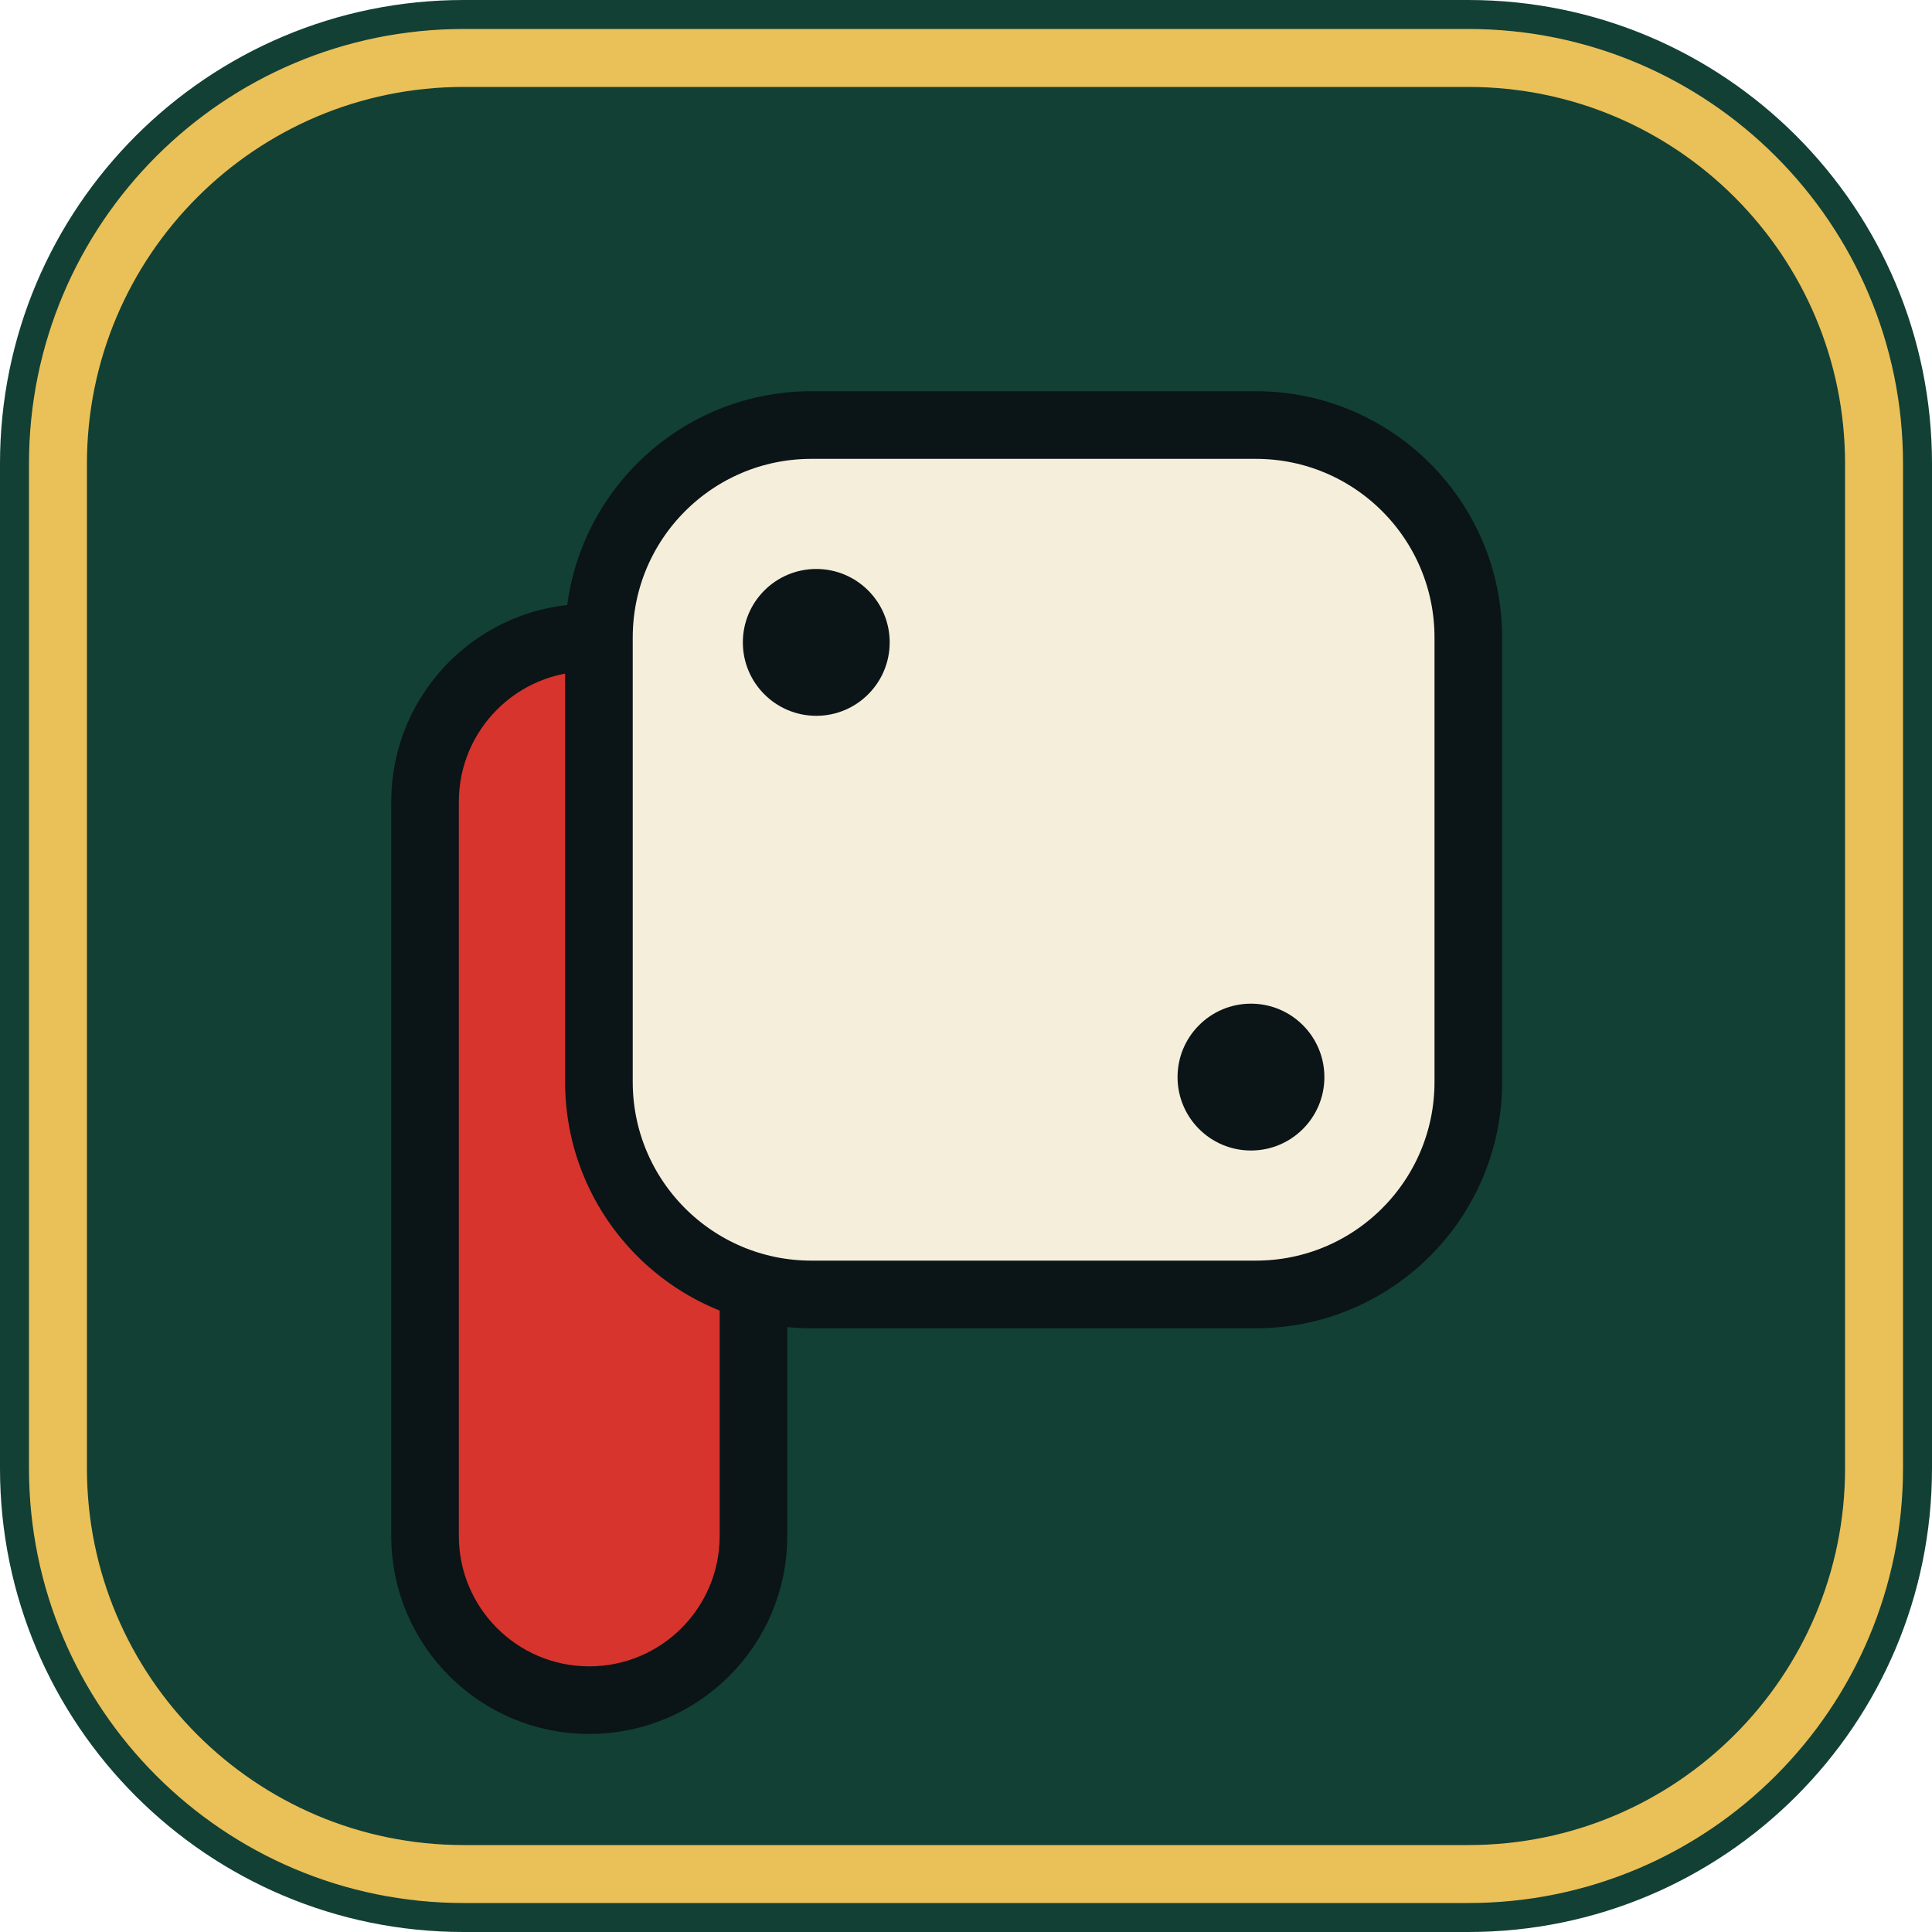
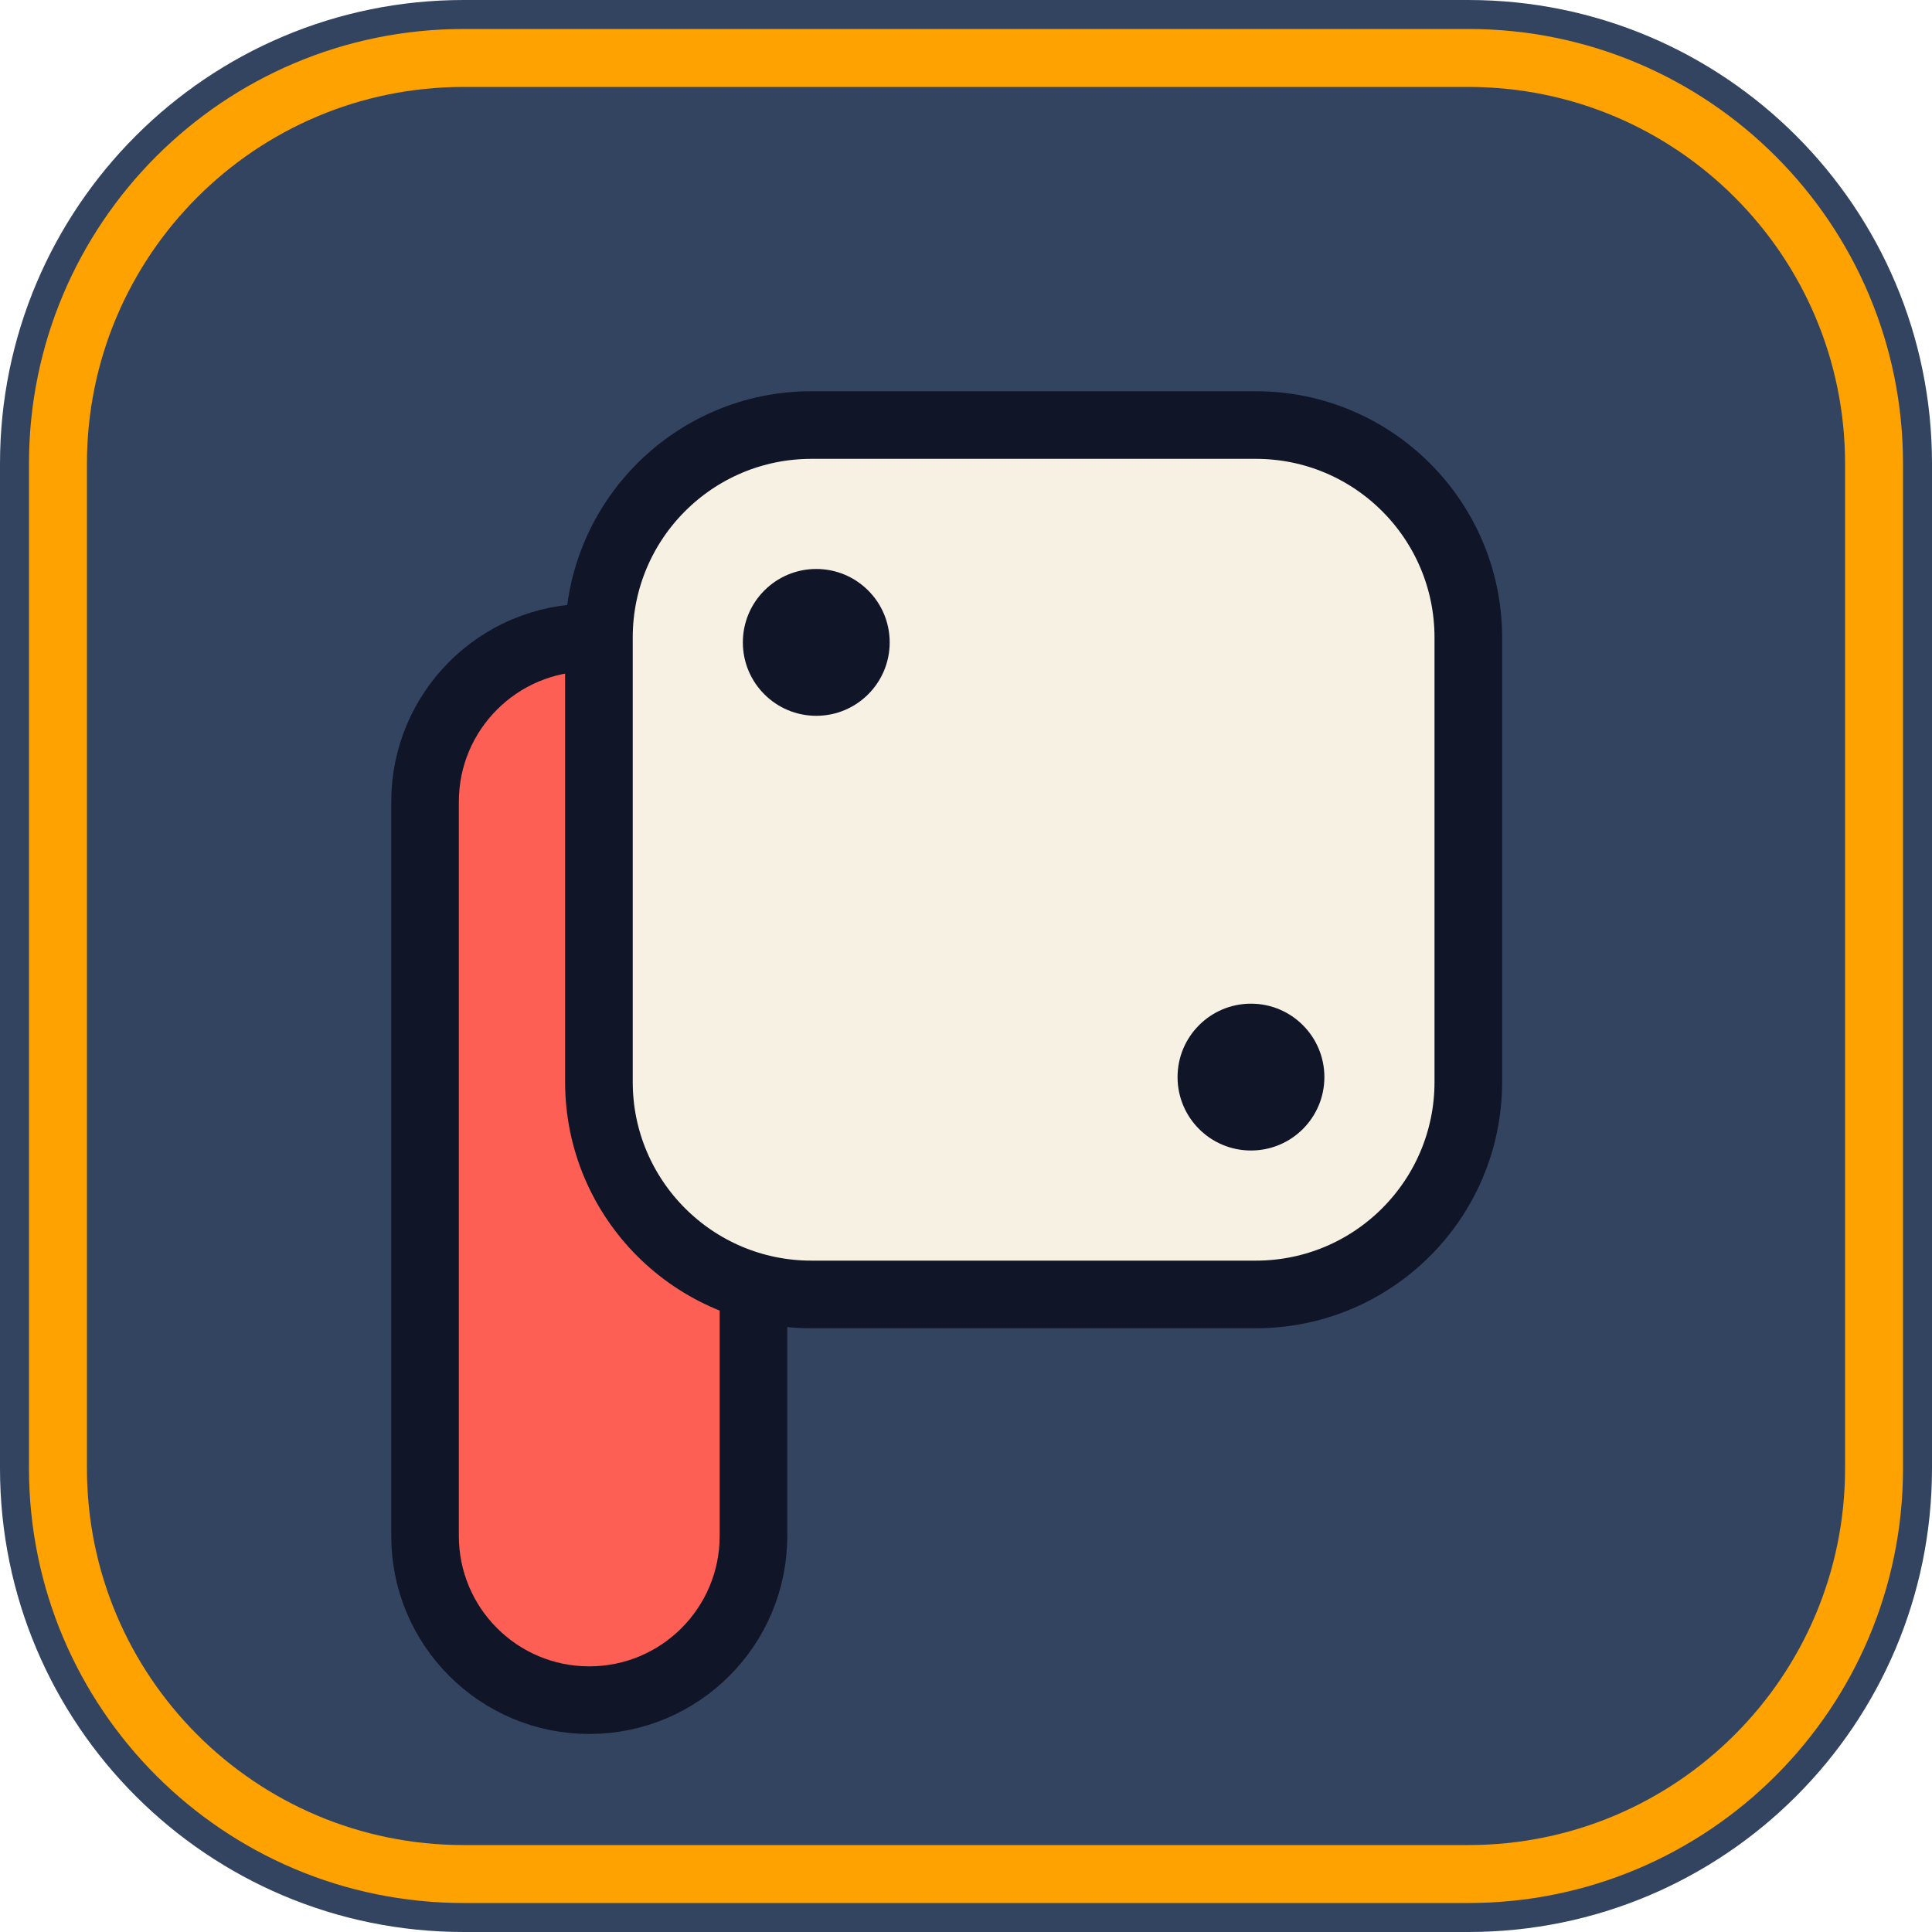
<svg xmlns="http://www.w3.org/2000/svg" viewBox="0 0 100 100">
-   <rect width="100" height="100" rx="24" fill="#124034" />
-   <rect x="3" y="3" width="94" height="94" rx="21" fill="none" stroke="#eac058" stroke-width="3" />
-   <rect x="22" y="33" width="17" height="55" rx="8.5" fill="#d6342c" stroke="#0b1417" stroke-width="3.5" />
-   <rect x="31" y="22" width="45" height="45" rx="11" fill="#f4eedb" stroke="#0b1417" stroke-width="3.5" />
-   <circle cx="42.25" cy="33.25" r="3.8" fill="#0b1417" />
-   <circle cx="64.75" cy="55.75" r="3.8" fill="#0b1417" />
+   <rect width="100" height="100" rx="24" fill="#334461" />
+   <rect x="3" y="3" width="94" height="94" rx="21" fill="none" stroke="#fda200" stroke-width="3" />
+   <rect x="22" y="33" width="17" height="55" rx="8.5" fill="#fd5f55" stroke="#101628" stroke-width="3.5" />
+   <rect x="31" y="22" width="45" height="45" rx="11" fill="#f7f1e4" stroke="#101628" stroke-width="3.5" />
+   <circle cx="42.25" cy="33.25" r="3.8" fill="#101628" />
+   <circle cx="64.75" cy="55.75" r="3.8" fill="#101628" />
</svg>
